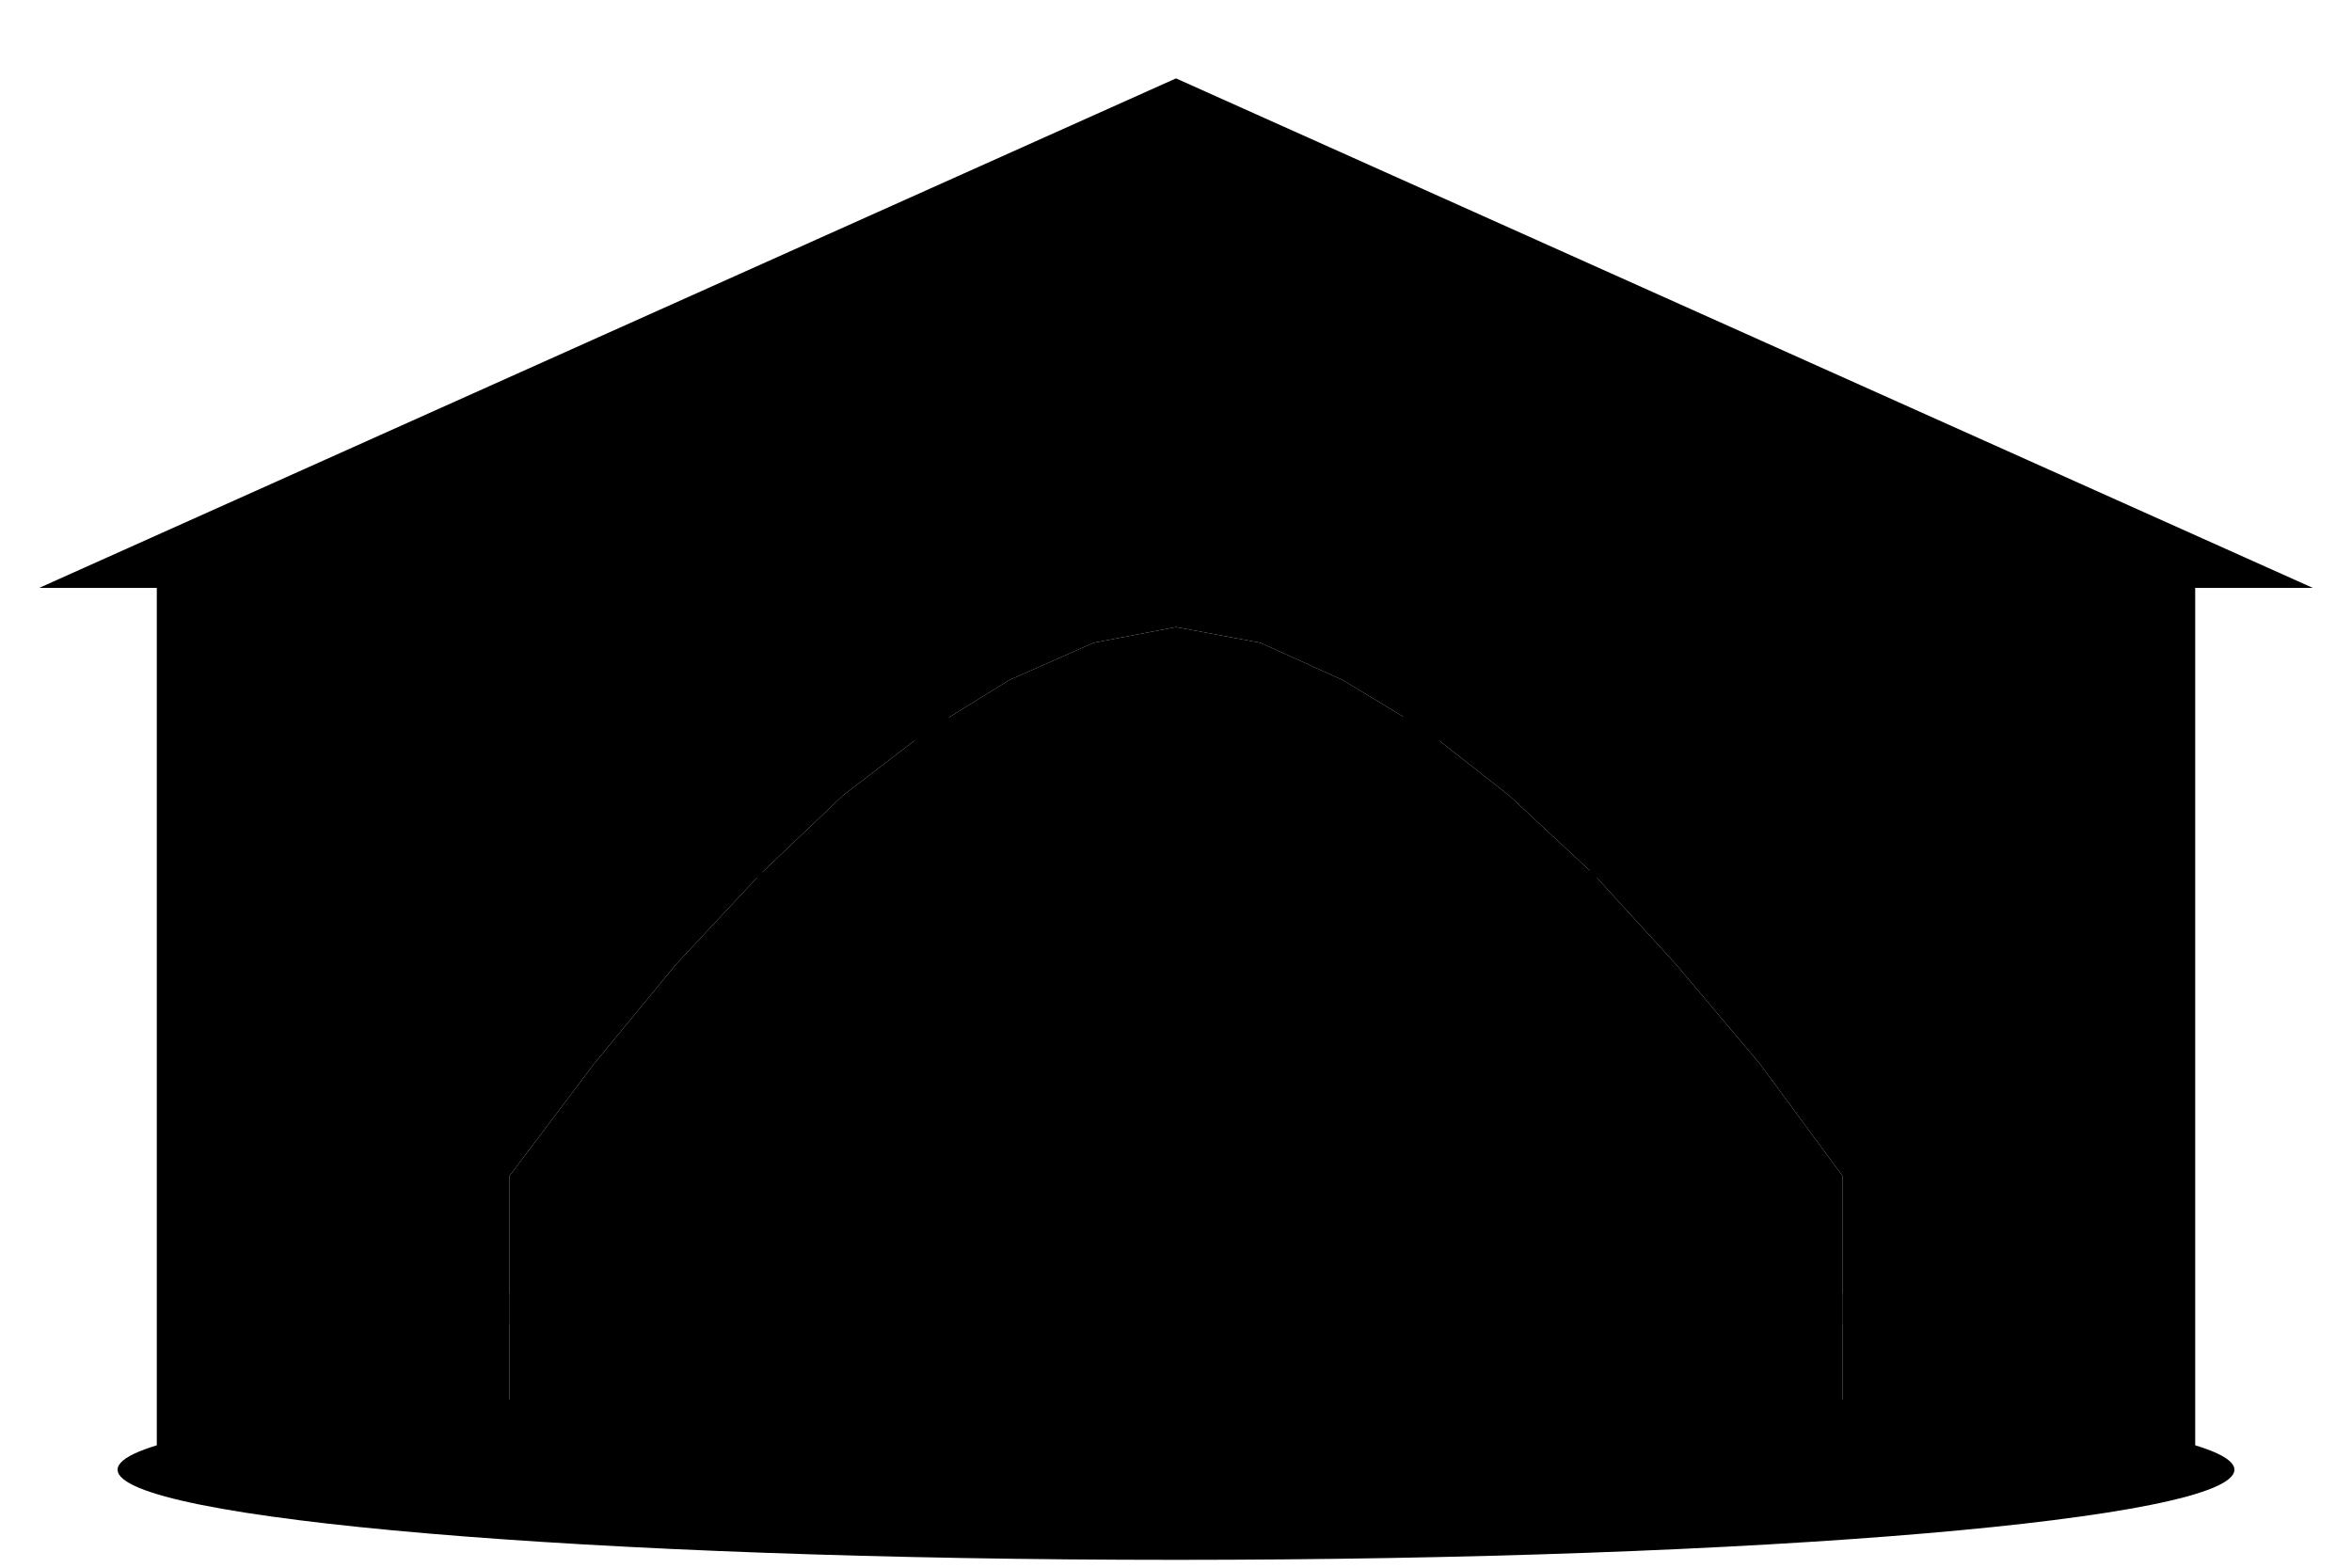
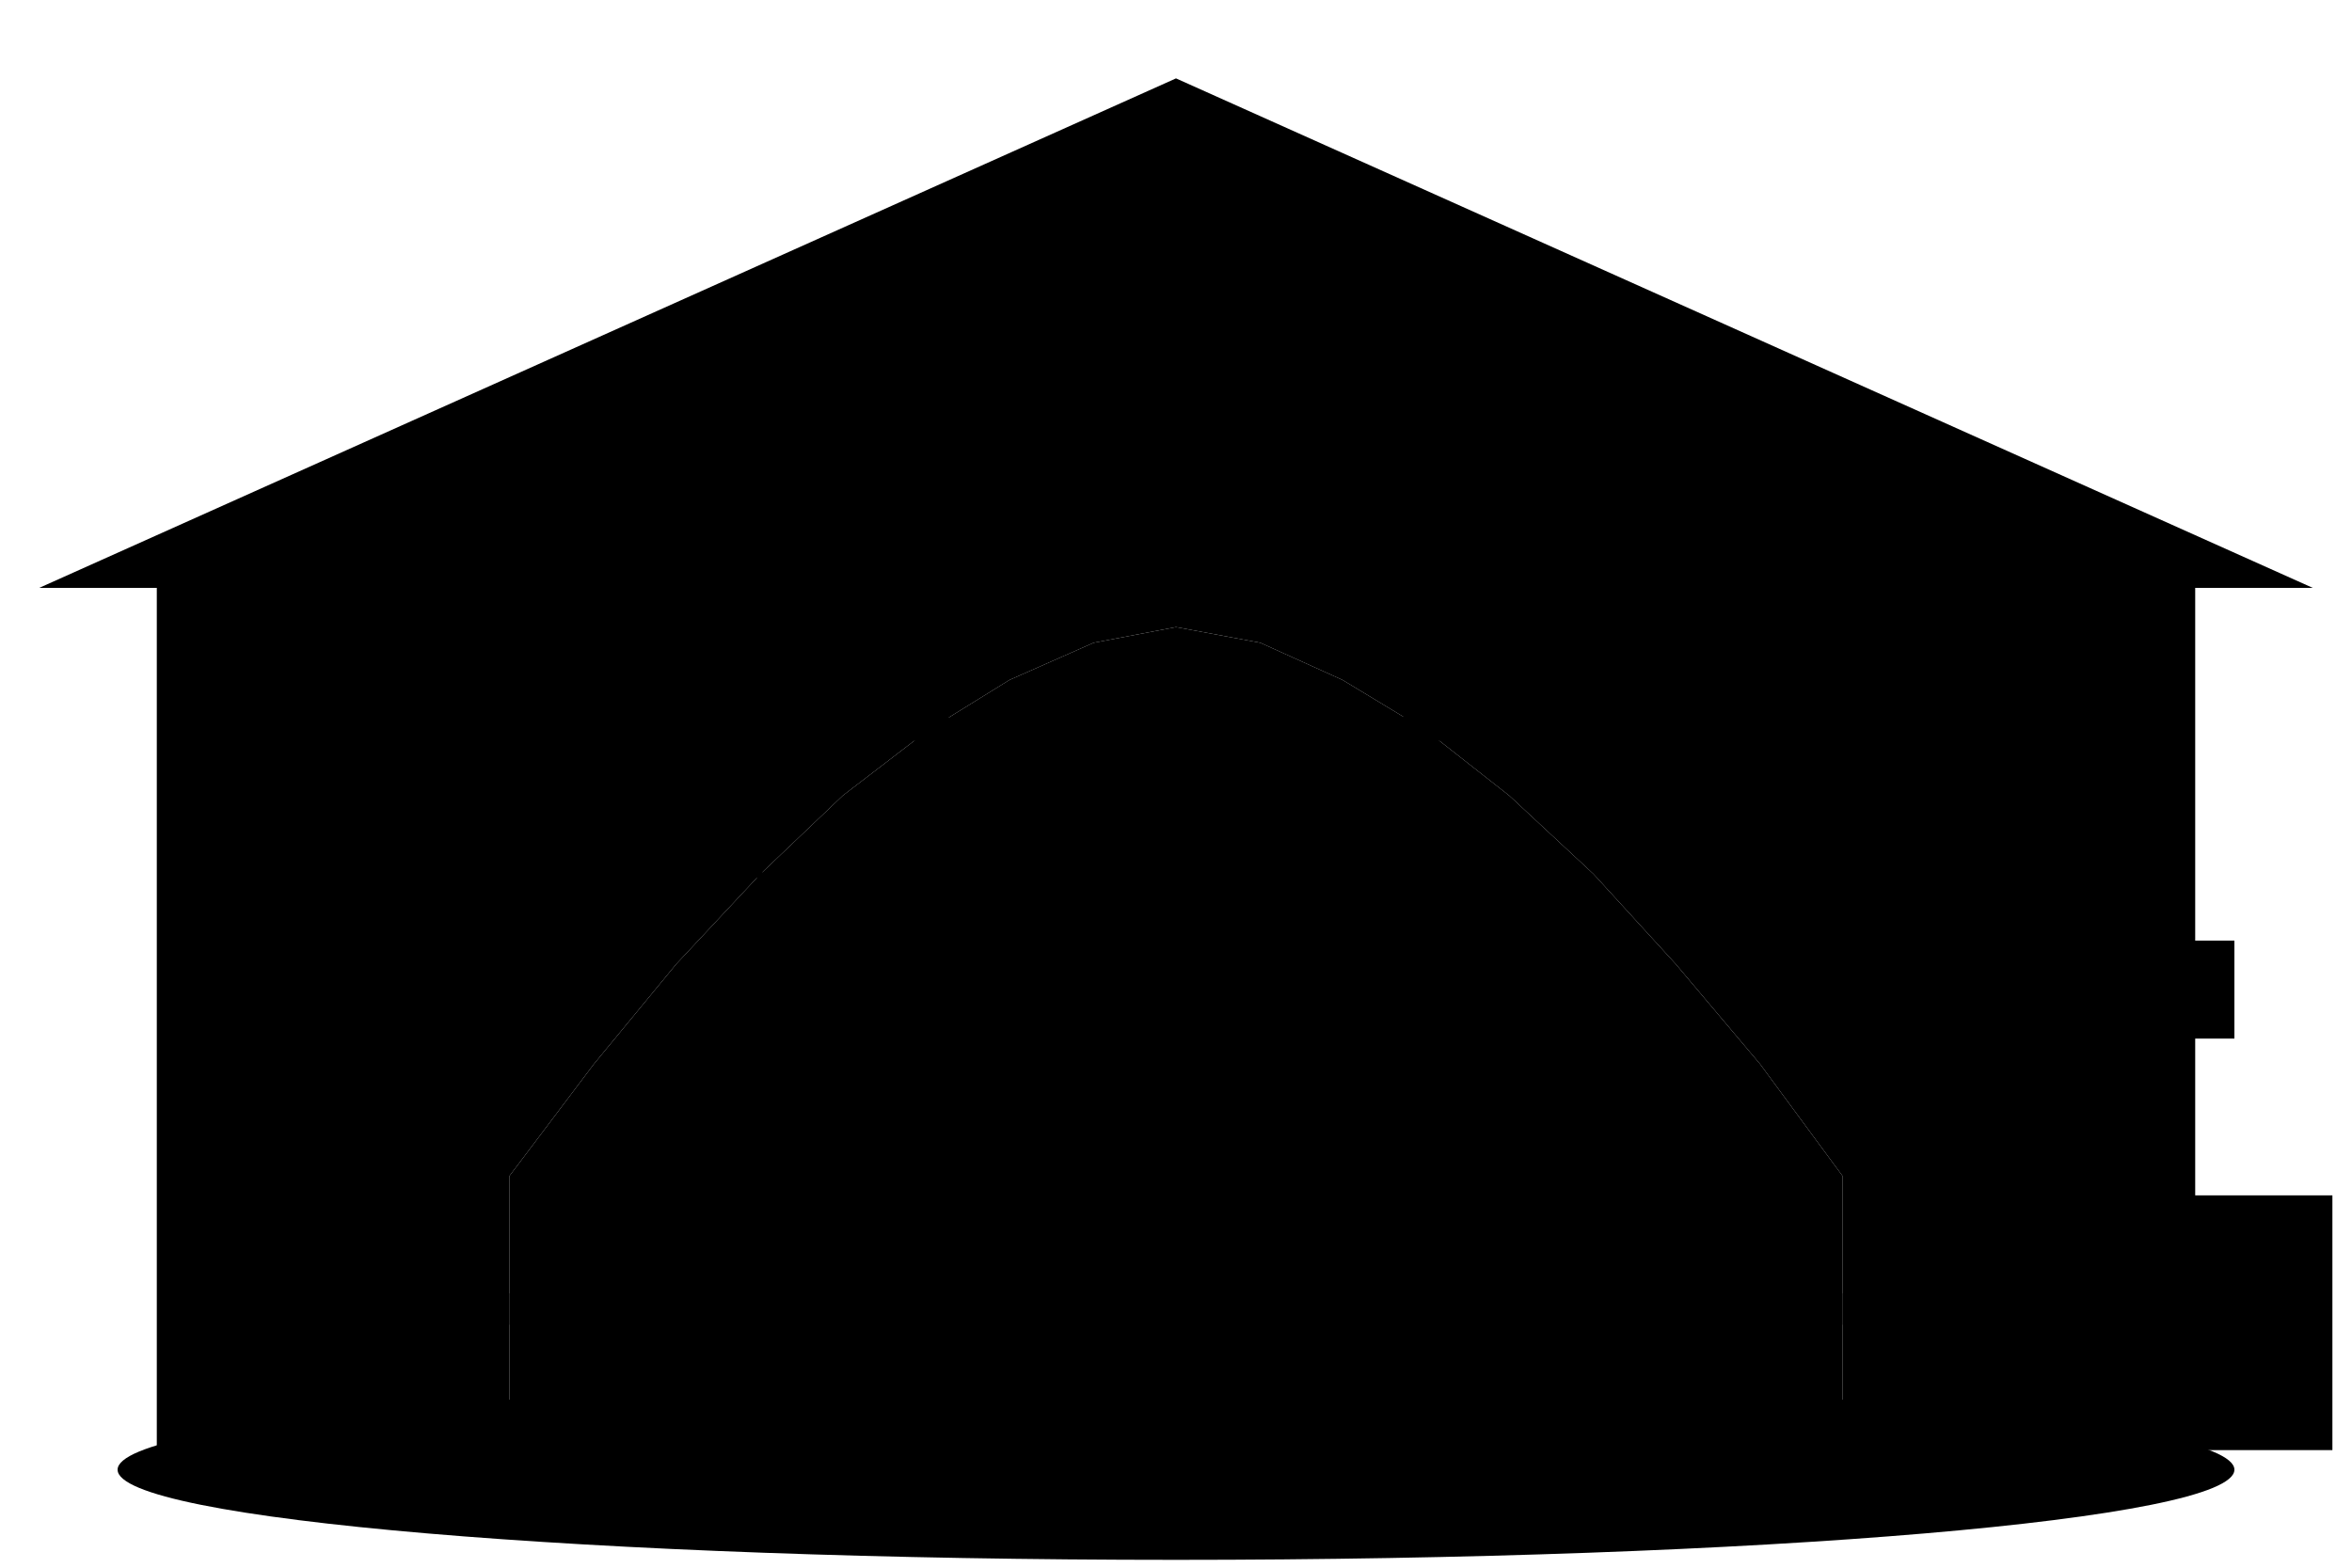
<svg xmlns="http://www.w3.org/2000/svg" viewBox="0 0 120 80">
  <ellipse class="tint-strong" cx="60" cy="75" rx="54" ry="4.6" />
  <rect class="fg" x="53" y="74" width="14" height="3.5" rx="1" />
  <rect class="bg" x="54.4" y="75.4" width="11.2" height="0.7" />
  <polygon class="fg" points="60,4 118,30 2,30" />
  <polygon class="bg" points="60,6.2 108.6,28 11.4,28" />
  <rect class="fg" x="32" y="18" width="56" height="1.6" />
  <polygon class="tint" points="26,74 26,60 30.3,54.3 34.5,49.2 38.8,44.6 43,40.6 47.3,37.3 51.5,34.7 55.8,32.8 60,32 64.3,32.8 68.5,34.7 72.8,37.3 77,40.6 81.3,44.6 85.5,49.2 89.8,54.3 94,60 94,74" />
  <rect class="fg" x="26" y="66" width="68" height="1.6" />
  <rect class="fg" x="59.2" y="33" width="1.6" height="15" />
  <polygon class="fg" points="55,46 65,46 63.8,54 56.2,54" />
  <polygon class="accent" points="56.9,47.6 63.1,47.6 62.4,52.4 57.6,52.4" />
  <rect class="fg" x="55" y="48.8" width="10" height="1.4" />
  <rect class="fg" x="40" y="58" width="40" height="16" rx="3" />
  <rect class="bg" x="42" y="60" width="36" height="12" rx="1" />
  <path class="fg" d="M49 62h1.6v6h-1.6ZM57.8 62h1.6v6h-1.6ZM66.6 62h1.6v6h-1.6ZM75.4 62h1.6v6h-1.6ZM41 67.2h38v1.6h-38ZM44.6 68h1.6v5h-1.6ZM53.4 68h1.6v5h-1.6ZM62.2 68h1.6v5h-1.6ZM71 68h1.6v5h-1.6Z" />
  <ellipse class="fg" cx="60" cy="58" rx="22" ry="5.5" />
  <ellipse class="tint-strong" cx="60" cy="58" rx="19" ry="3" />
  <path class="fg" d="M8 28L112 28L112 74L8 74ZM26 74L26 60L30.3 54.3L34.5 49.2L38.8 44.6L43 40.6L47.3 37.3L51.5 34.7L55.8 32.8L60 32L64.3 32.8L68.5 34.7L72.8 37.3L77 40.6L81.3 44.6L85.5 49.2L89.8 54.3L94 60L94 74Z" fill-rule="evenodd" />
  <path class="bg" d="M10 30L110 30L110 72L10 72ZM24 72L24 59.3L28.7 53.1L33 47.9L37.3 43.2L41.7 39.1L46.1 35.6L50.6 32.9L55.2 30.9L60 30L64.8 30.9L69.4 32.9L73.9 35.6L78.3 39.1L82.7 43.2L87 47.9L91.3 53.1L96 59.3L96 72Z" fill-rule="evenodd" />
-   <path class="fg" d="M18.2 30h1.6v7h-1.6ZM27.2 30h1.6v7h-1.6ZM36.2 30h1.6v7h-1.6ZM45.2 30h1.6v7h-1.6ZM72.2 30h1.6v7h-1.6ZM81.2 30h1.6v7h-1.6ZM90.2 30h1.6v7h-1.6ZM99.2 30h1.6v7h-1.6ZM10 36.2h38.4v1.6h-38.4ZM71.6 36.2h38.4v1.6h-38.4ZM13.7 37h1.6v7h-1.6ZM22.7 37h1.6v7h-1.6ZM31.7 37h1.6v7h-1.6ZM85.7 37h1.6v7h-1.6ZM94.7 37h1.6v7h-1.6ZM103.7 37h1.6v7h-1.6ZM10 43.2h28.9v1.6h-28.9ZM81.1 43.2h28.9v1.6h-28.9ZM18.2 44h1.6v7h-1.6ZM27.2 44h1.6v7h-1.6ZM90.2 44h1.6v7h-1.6ZM99.2 44h1.6v7h-1.6ZM10 50.2h22.1v1.6h-22.1ZM87.9 50.2h22.1v1.6h-22.1ZM13.7 51h1.6v7h-1.6ZM22.7 51h1.6v7h-1.6ZM94.7 51h1.6v7h-1.6ZM103.7 51h1.6v7h-1.6ZM10 57.2h16.4v1.6h-16.4ZM93.6 57.2h16.4v1.6h-16.4ZM18.2 58h1.6v7h-1.6ZM99.2 58h1.6v7h-1.6ZM10 64.2h13.5v1.6h-13.5ZM96.5 64.2h13.5v1.6h-13.5ZM13.7 65h1.6v7h-1.6ZM103.7 65h1.6v7h-1.6ZM10 71.2h13.5v1.6h-13.5ZM96.5 71.2h13.5v1.6h-13.5ZM18.2 72h1.6v1h-1.6ZM99.2 72h1.6v1h-1.6Z" />
+   <path class="fg" d="M18.2 30h1.6v7h-1.6ZM27.2 30h1.6v7h-1.6ZM36.2 30h1.6v7h-1.6ZM45.2 30h1.6v7h-1.6ZM72.2 30h1.6v7h-1.6ZM81.2 30h1.6v7h-1.6ZM90.2 30h1.6v7h-1.6ZM99.2 30h1.6v7h-1.6ZM10 36.2h38.4v1.6h-38.4ZM71.6 36.2h38.4v1.6h-38.4ZM13.7 37h1.6v7h-1.6ZM22.7 37h1.6v7h-1.6ZM31.7 37h1.6v7h-1.6ZM10 43.2h28.9v1.6h-28.9ZM18.2 44h1.6v7h-1.6ZM27.2 44h1.6v7h-1.6ZM10 50.2h22.1v1.6h-22.1ZM13.7 51h1.6v7h-1.6ZM22.7 51h1.6v7h-1.6ZM10 57.2h16.4v1.6h-16.4ZM18.2 58h1.6v7h-1.6ZM10 64.2h13.5v1.6h-13.5ZM13.7 65h1.6v7h-1.6ZM10 71.2h13.5v1.6h-13.5ZM18.2 72h1.6v1h-1.6Z" />
+   <polygon class="fg" points="100.2,43.4 85.2,32.4 82.8,35.6 97.8,46.6" />
+   <polygon class="bg" points="98.2,43.7 85.5,34.3 84.8,35.3 97.5,44.7" />
+   <rect class="fg" x="95" y="43" width="9" height="31" />
+   <rect class="bg" x="97" y="45" width="5" height="27" />
+   <rect class="fg" x="93" y="39" width="13" height="6" rx="2" />
+   <rect class="bg" x="95" y="41" width="9" height="2" />
+   <rect class="fg" x="103" y="48" width="11" height="5" />
+   <rect class="bg" x="105" y="50" width="7" height="1" />
+   <rect class="fg" x="103" y="61" width="16" height="13" />
+   <rect class="bg" x="105" y="63" width="12" height="9" />
+   <rect class="tint-strong" x="105" y="63" width="12" height="3" />
</svg>
